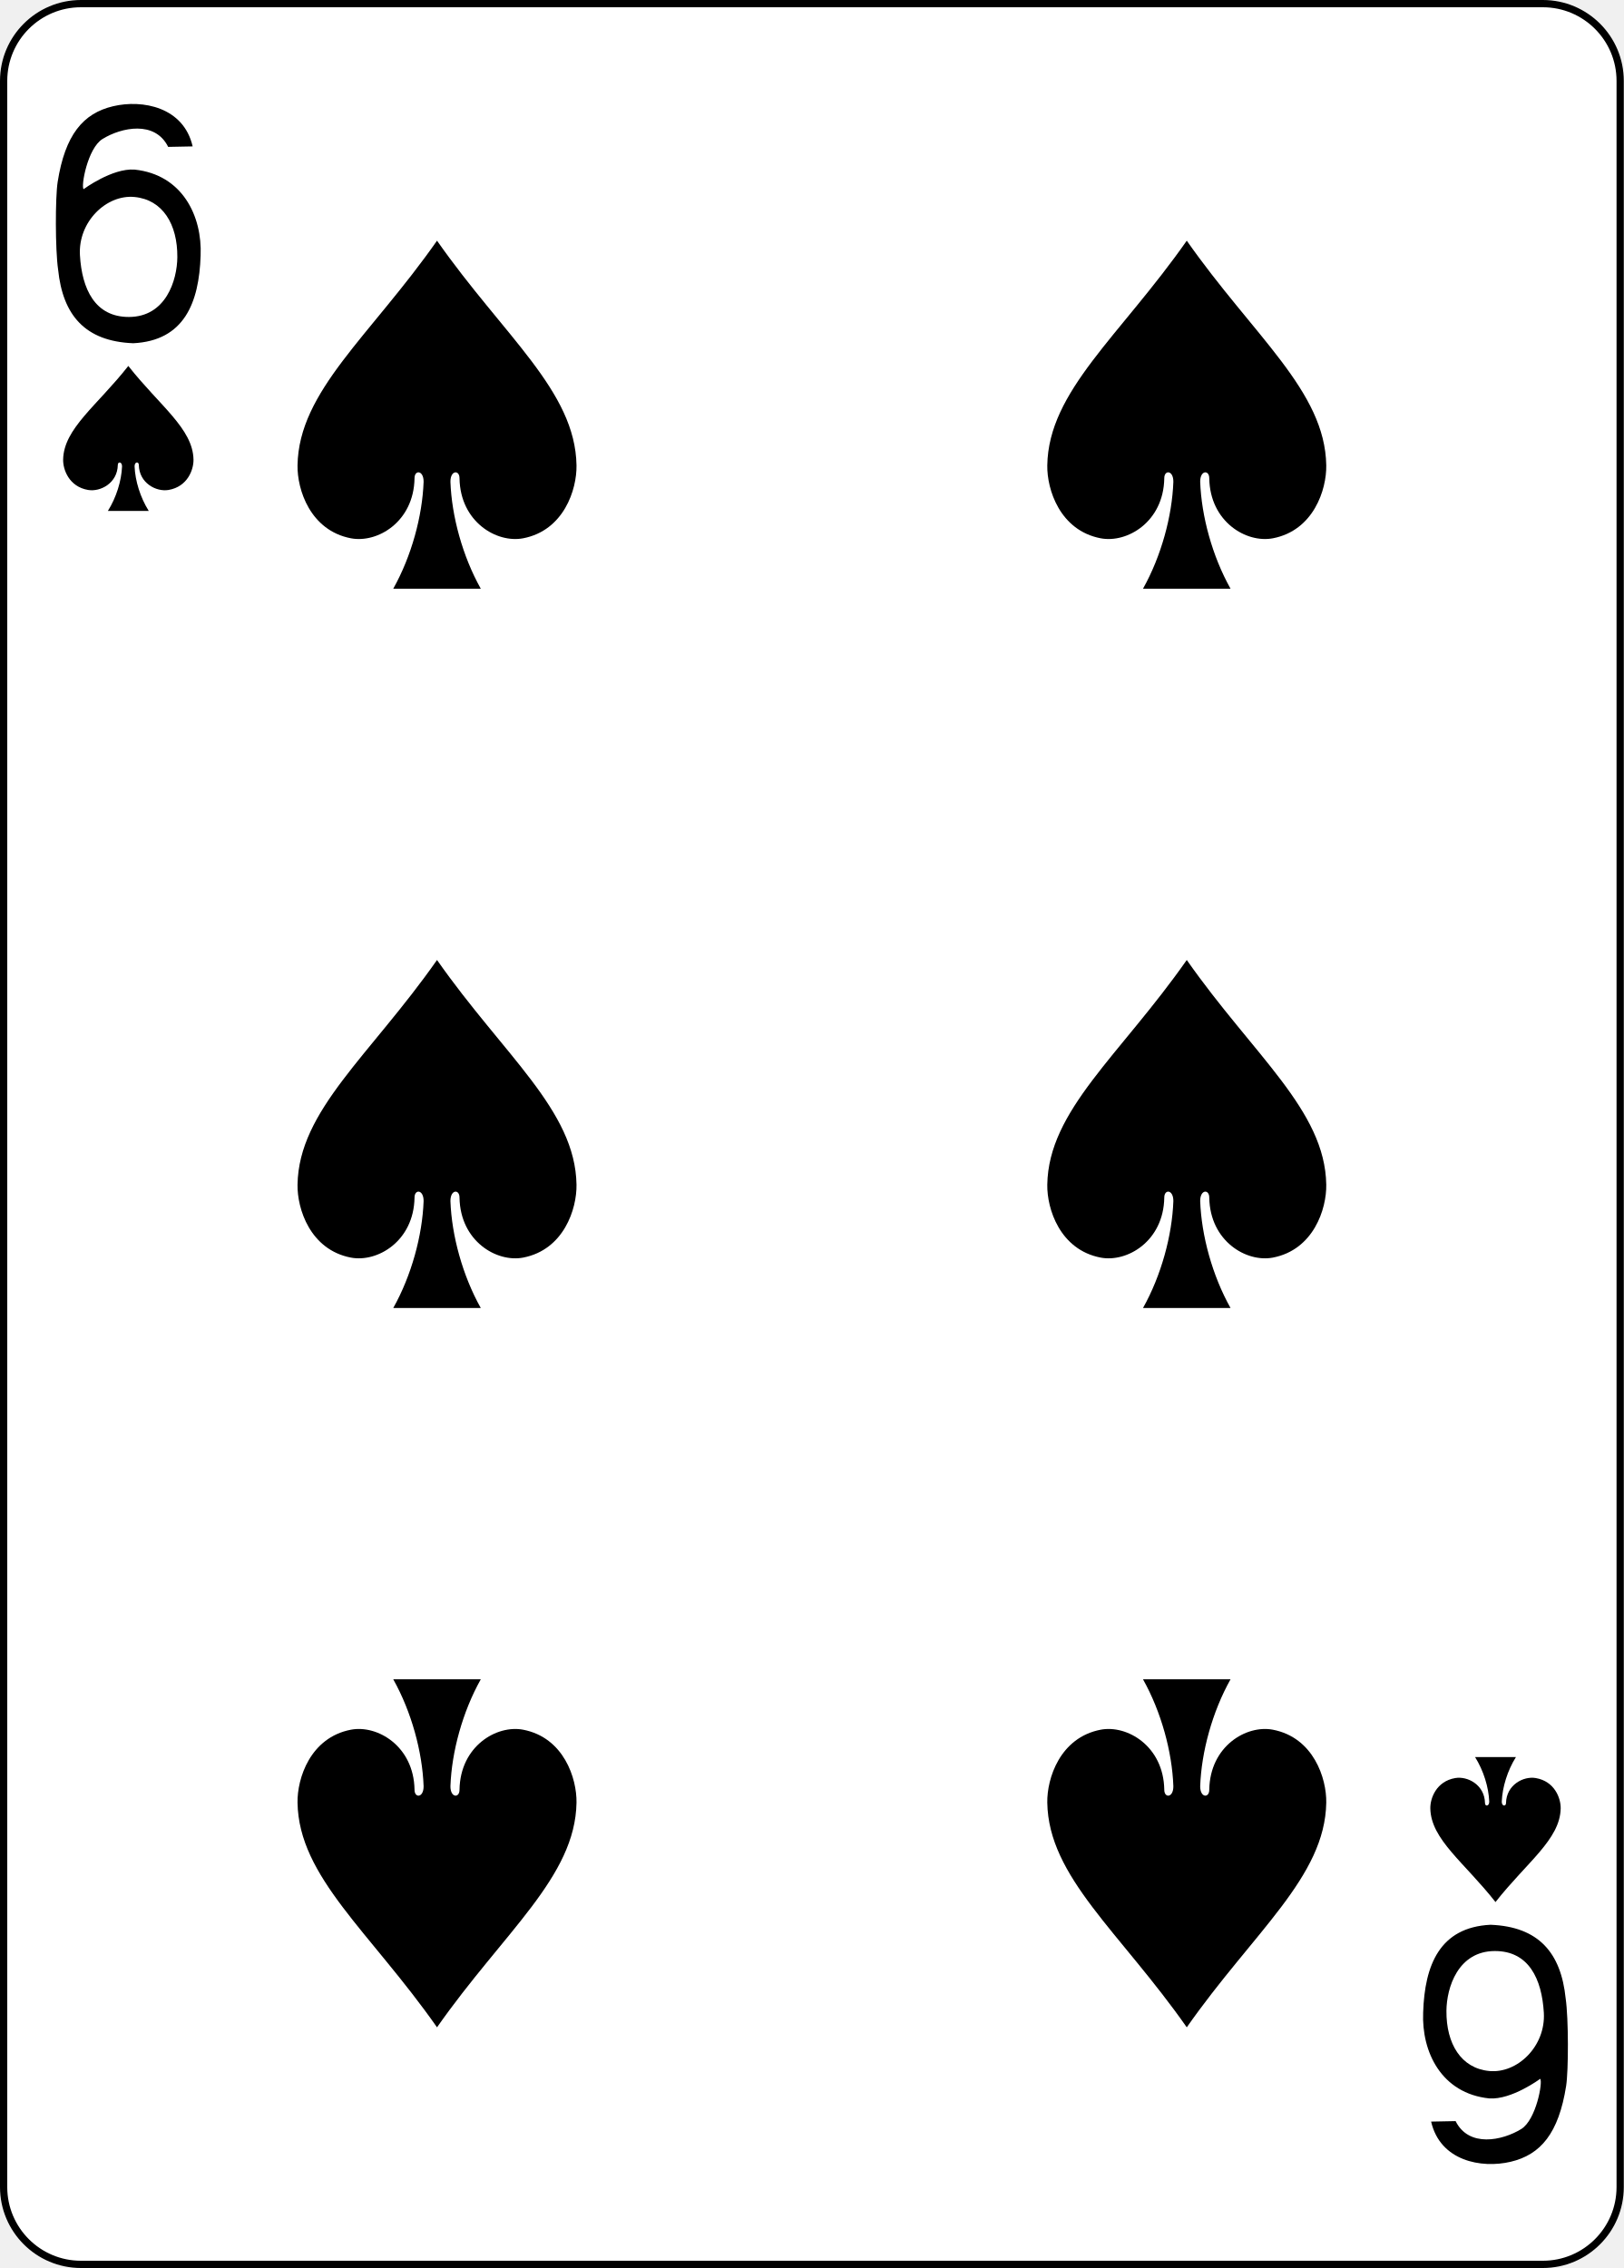
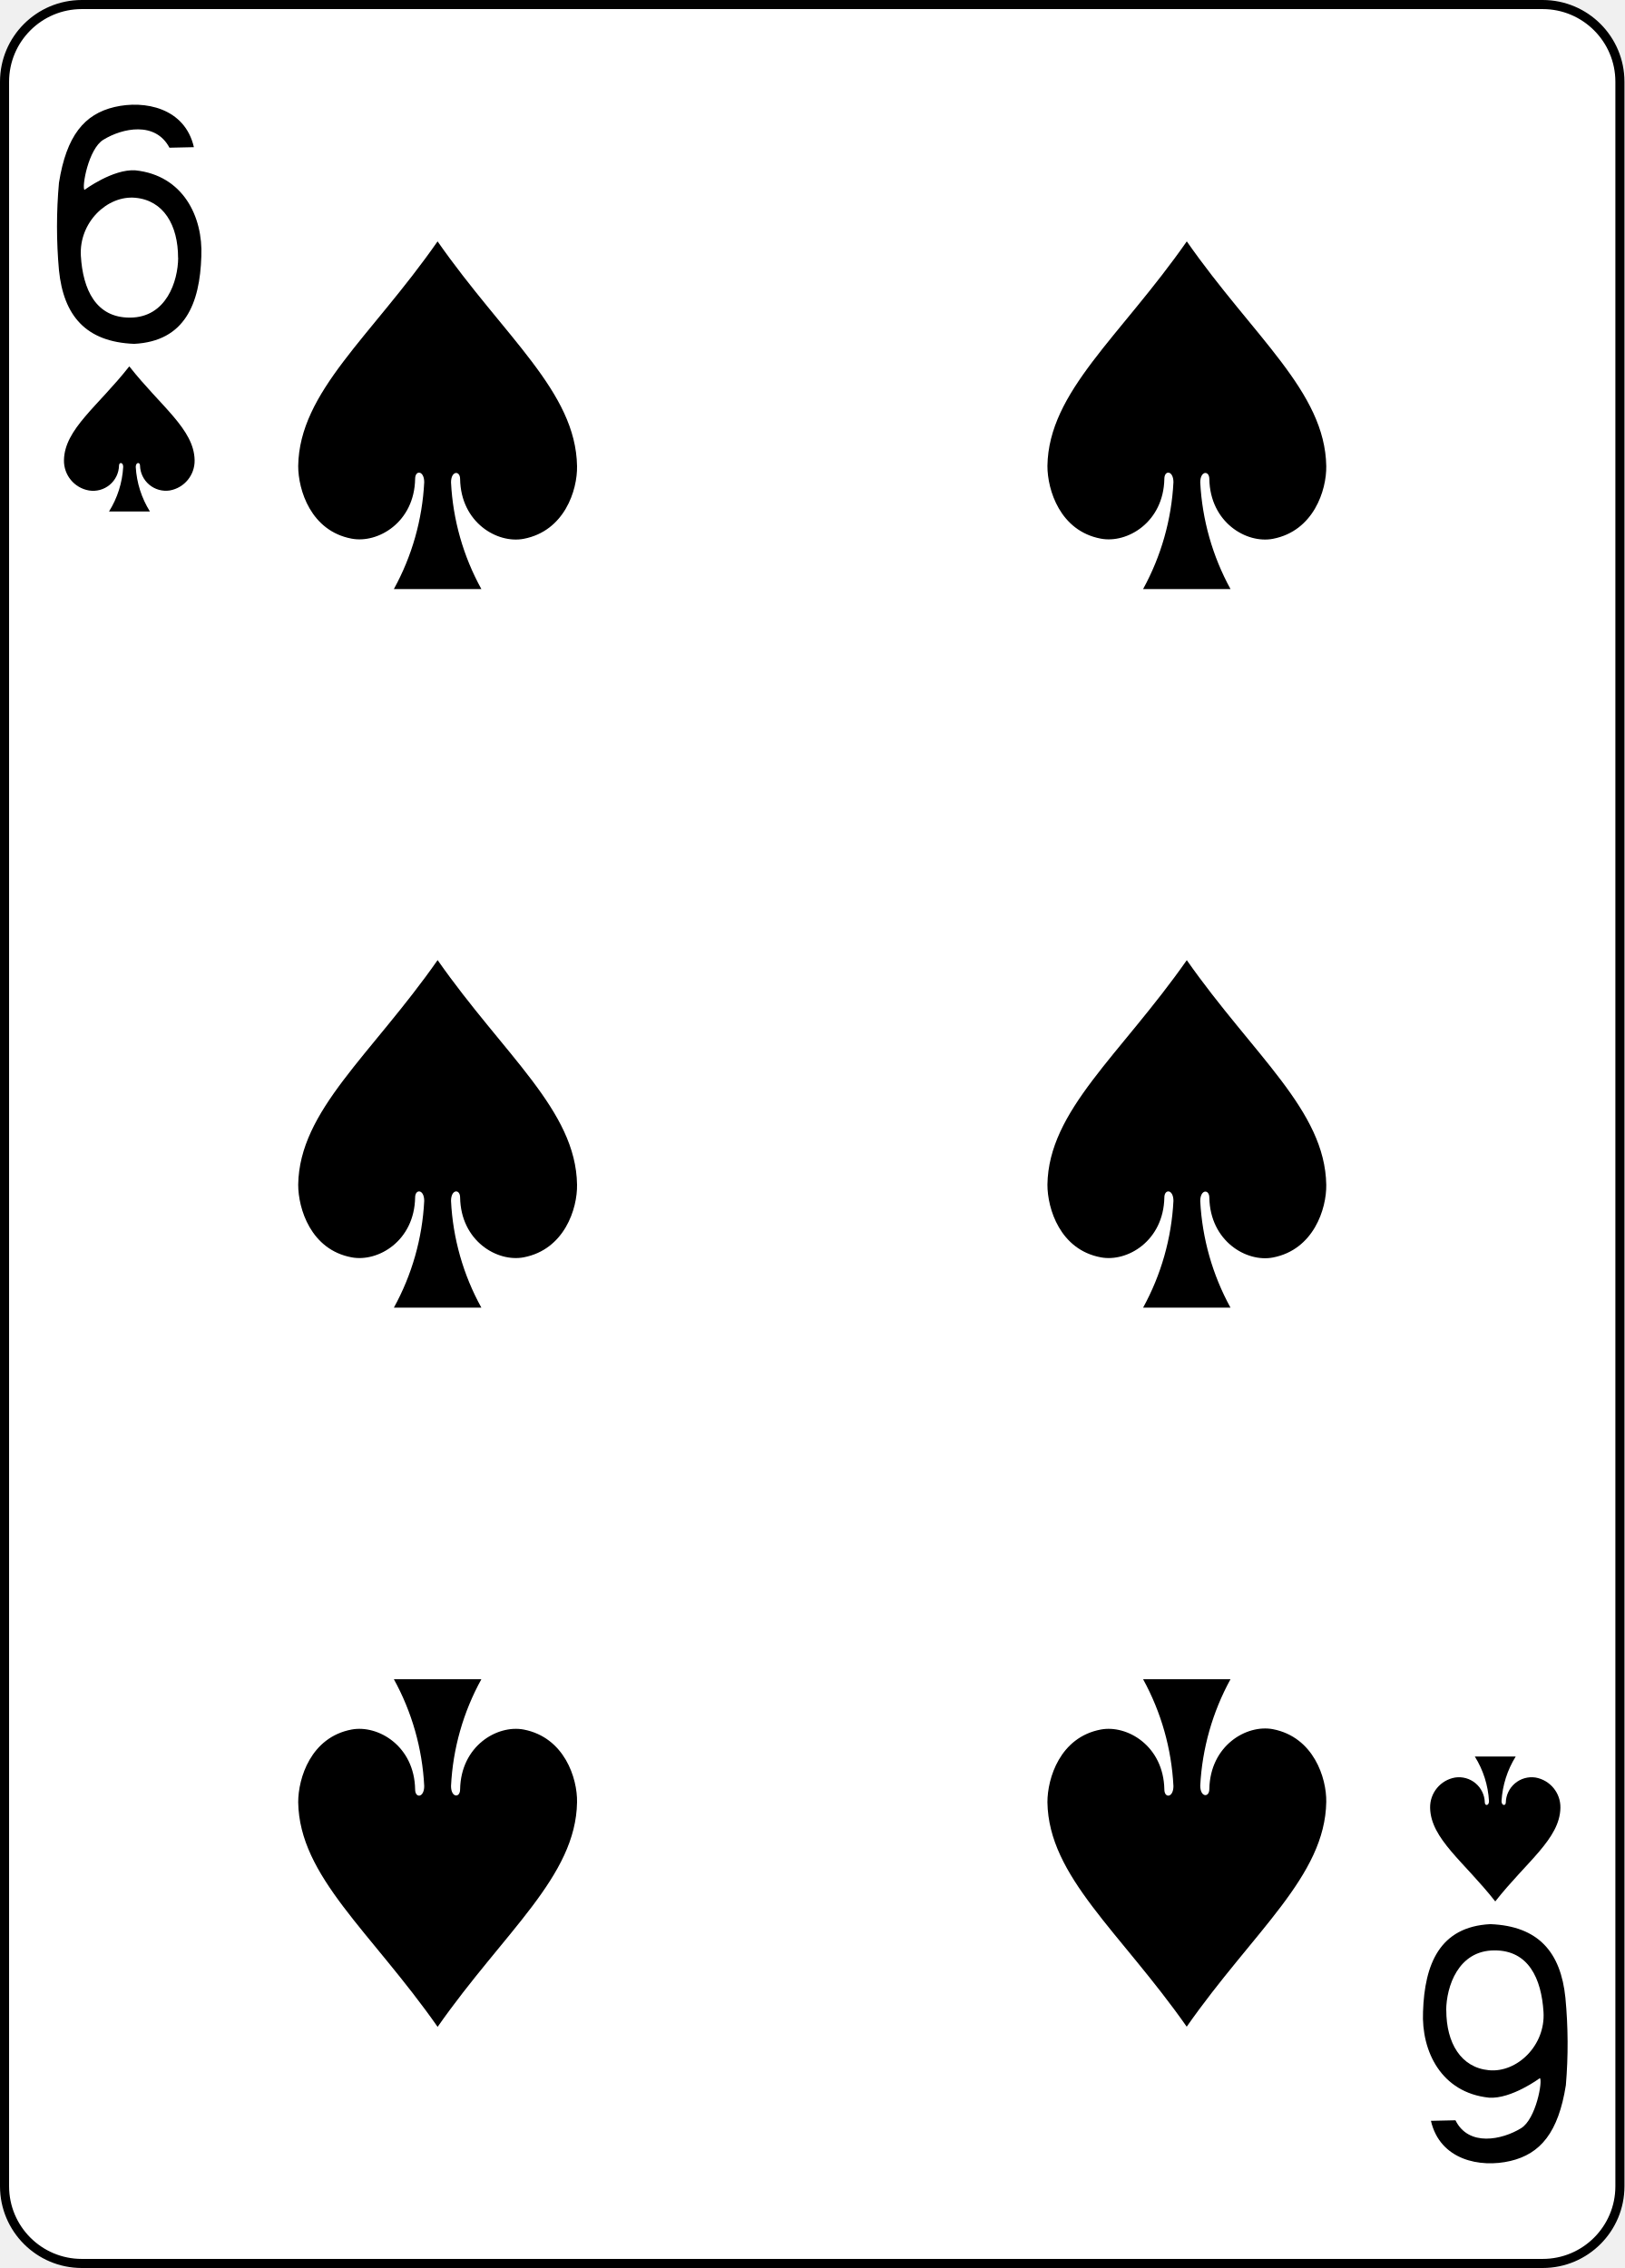
- <svg xmlns="http://www.w3.org/2000/svg" width="63mm" height="88mm" viewBox="0 0 223.228 311.811" id="svg4946" version="1.1">
-   <defs id="defs4948" />
-   <g id="layer1" transform="translate(155.225,-863.8131)">
-     <g style="display:inline" id="g8484-9-4" transform="matrix(0.9955377,0,0,0.9968013,-2104.126,1334.212)">
-       <rect y="-471.408" x="1958.137" height="311.811" width="223.228" id="rect6988-1-0" style="display:inline;opacity:1;fill:#ffffff;fill-opacity:1;stroke:#000000;stroke-width:1.001;stroke-miterlimit:4;stroke-dasharray:none;stroke-opacity:1" rx="10.678" ry="10.664" />
-       <path d="m 2017.984,-438.713 c -9.226,13.157 -19.098,20.729 -19.262,30.993 -0.055,3.324 1.742,8.973 7.371,10.055 3.652,0.698 8.68,-2.257 8.785,-8.263 -0.016,-1.196 1.266,-1.164 1.254,0.474 -0.172,4.737 -1.671,10.252 -4.191,14.741 4.029,0 8.057,0 12.086,0 -2.52,-4.489 -4.019,-10.004 -4.191,-14.741 -0.012,-1.638 1.27,-1.669 1.254,-0.474 0.105,6.005 5.133,8.961 8.785,8.263 5.629,-1.081 7.426,-6.731 7.371,-10.055 -0.164,-10.265 -10.036,-17.836 -19.262,-30.993 z" id="path7018-7-4" style="display:inline;opacity:1" />
-       <path d="m 1975.354,-421.435 c -4.311,5.482 -8.923,8.637 -8.999,12.914 -0.026,1.385 0.814,3.739 3.444,4.189 1.706,0.291 4.056,-0.941 4.105,-3.443 -0.01,-0.498 0.591,-0.485 0.586,0.197 -0.08,1.974 -0.781,4.271 -1.958,6.142 1.882,0 3.764,0 5.647,0 -1.177,-1.87 -1.878,-4.168 -1.958,-6.142 -0.01,-0.683 0.593,-0.696 0.586,-0.197 0.049,2.502 2.398,3.734 4.105,3.443 2.63,-0.451 3.47,-2.805 3.444,-4.189 -0.077,-4.277 -4.689,-7.432 -8.999,-12.914 z" id="path7020-0-8" style="display:inline;opacity:1" />
-       <path d="m 2164.148,-209.57 c -4.311,-5.482 -8.923,-8.637 -8.999,-12.914 -0.026,-1.385 0.814,-3.739 3.444,-4.189 1.706,-0.291 4.056,0.941 4.105,3.443 -0.01,0.498 0.591,0.485 0.586,-0.197 -0.08,-1.974 -0.781,-4.271 -1.958,-6.142 1.882,0 3.764,0 5.647,0 -1.177,1.87 -1.878,4.168 -1.958,6.142 -0.01,0.683 0.593,0.696 0.586,0.197 0.049,-2.502 2.398,-3.734 4.105,-3.443 2.63,0.451 3.47,2.805 3.444,4.189 -0.077,4.277 -4.689,7.432 -8.999,12.914 z" id="path7024-7-1" style="display:inline;opacity:1" />
-       <path style="display:inline;opacity:1" d="m 2121.517,-438.713 c -9.226,13.157 -19.098,20.729 -19.262,30.993 -0.055,3.324 1.742,8.973 7.371,10.055 3.652,0.698 8.68,-2.257 8.785,-8.263 -0.016,-1.196 1.266,-1.164 1.254,0.474 -0.172,4.737 -1.671,10.252 -4.191,14.741 4.029,0 8.057,0 12.086,0 -2.52,-4.489 -4.019,-10.004 -4.191,-14.741 -0.012,-1.638 1.27,-1.669 1.254,-0.474 0.105,6.005 5.133,8.961 8.785,8.263 5.629,-1.081 7.426,-6.731 7.371,-10.055 -0.164,-10.265 -10.036,-17.836 -19.262,-30.993 z" id="path7026-2-6" />
-       <path style="display:inline;opacity:1" d="m 2017.984,-339.503 c -9.226,13.157 -19.098,20.729 -19.262,30.993 -0.055,3.324 1.742,8.973 7.371,10.055 3.652,0.698 8.68,-2.257 8.785,-8.263 -0.016,-1.196 1.266,-1.164 1.254,0.474 -0.172,4.737 -1.671,10.252 -4.191,14.741 4.029,0 8.057,0 12.086,0 -2.52,-4.489 -4.019,-10.004 -4.191,-14.741 -0.012,-1.638 1.27,-1.669 1.254,-0.474 0.105,6.005 5.133,8.961 8.785,8.263 5.629,-1.081 7.426,-6.731 7.371,-10.055 -0.164,-10.265 -10.036,-17.836 -19.262,-30.993 z" id="path7036-9-6" />
-       <path style="display:inline;opacity:1" d="m 2017.984,-192.292 c -9.226,-13.157 -19.098,-20.729 -19.262,-30.993 -0.055,-3.324 1.742,-8.973 7.371,-10.055 3.652,-0.698 8.68,2.257 8.785,8.263 -0.016,1.196 1.266,1.164 1.254,-0.474 -0.172,-4.737 -1.671,-10.252 -4.191,-14.741 4.029,0 8.057,0 12.086,0 -2.52,4.489 -4.019,10.004 -4.191,14.741 -0.012,1.638 1.27,1.669 1.254,0.474 0.105,-6.005 5.133,-8.961 8.785,-8.263 5.629,1.081 7.426,6.731 7.371,10.055 -0.164,10.265 -10.036,17.836 -19.262,30.993 z" id="path7038-9-6" />
-       <path style="display:inline;opacity:1" d="m 2121.517,-192.292 c -9.226,-13.157 -19.098,-20.729 -19.262,-30.993 -0.055,-3.324 1.742,-8.973 7.371,-10.055 3.652,-0.698 8.68,2.257 8.785,8.263 -0.016,1.196 1.266,1.164 1.254,-0.474 -0.172,-4.737 -1.671,-10.252 -4.191,-14.741 4.029,0 8.057,0 12.086,0 -2.52,4.489 -4.019,10.004 -4.191,14.741 -0.012,1.638 1.27,1.669 1.254,0.474 0.105,-6.005 5.133,-8.961 8.785,-8.263 5.629,1.081 7.426,6.731 7.371,10.055 -0.164,10.265 -10.036,17.836 -19.262,30.993 z" id="path7040-0-9" />
-       <path style="display:inline;opacity:1" d="m 2121.517,-339.503 c -9.226,13.157 -19.098,20.729 -19.262,30.993 -0.055,3.324 1.742,8.973 7.371,10.055 3.652,0.698 8.68,-2.257 8.785,-8.263 -0.016,-1.196 1.266,-1.164 1.254,0.474 -0.172,4.737 -1.671,10.252 -4.191,14.741 4.029,0 8.057,0 12.086,0 -2.52,-4.489 -4.019,-10.004 -4.191,-14.741 -0.012,-1.638 1.27,-1.669 1.254,-0.474 0.105,6.005 5.133,8.961 8.785,8.263 5.629,-1.081 7.426,-6.731 7.371,-10.055 -0.164,-10.265 -10.036,-17.836 -19.262,-30.993 z" id="path7050-2-9" />
-       <path style="opacity:1" id="path23-1-9-8" d="m 1965.661,-434.723 c -0.406,-2.777 -0.396,-9.957 -0.064,-12.081 1.025,-6.507 3.51,-9.485 7.673,-10.456 4.043,-0.947 9.724,0.107 10.97,5.546 l -3.38,0.066 c -1.828,-3.677 -6.454,-2.695 -9.06,-1.095 -2.079,1.274 -3.019,6.595 -2.616,6.922 0,0 3.932,-2.912 7.032,-2.697 6.624,0.69 9.356,6.435 9.124,11.859 -0.211,6.525 -2.28,11.743 -9.301,12.091 -6.675,-0.258 -9.734,-3.897 -10.377,-10.153 l 0,0 z m 16.463,-1.723 c 0.036,-4.527 -2.018,-7.92 -5.91,-8.292 -3.888,-0.374 -7.811,3.42 -7.539,8.035 0.271,4.634 2.065,8.533 6.781,8.512 5.072,-0.02 6.644,-5.032 6.669,-8.255 l 0,0 z m 0,0" />
-       <path id="path23-1-5-6-4" d="m 2173.838,-196.282 c 0.406,2.777 0.396,9.957 0.064,12.081 -1.025,6.507 -3.51,9.485 -7.673,10.456 -4.043,0.947 -9.724,-0.107 -10.97,-5.546 l 3.38,-0.066 c 1.828,3.677 6.454,2.695 9.06,1.095 2.079,-1.274 3.019,-6.595 2.616,-6.922 0,0 -3.932,2.912 -7.032,2.697 -6.624,-0.69 -9.356,-6.435 -9.124,-11.859 0.211,-6.525 2.28,-11.743 9.301,-12.091 6.675,0.258 9.734,3.897 10.377,10.153 l 0,0 z m -16.463,1.723 c -0.036,4.527 2.018,7.92 5.91,8.292 3.888,0.374 7.811,-3.42 7.539,-8.035 -0.271,-4.634 -2.065,-8.533 -6.781,-8.512 -5.072,0.02 -6.644,5.032 -6.669,8.255 l 0,0 z m 0,0" style="display:inline;opacity:1" />
+ <svg xmlns="http://www.w3.org/2000/svg" id="svg4946" viewBox="0 0 178.79 249.65">
+   <defs>
+     <style>.cls-1{fill:#fff;stroke:#000;stroke-width:1px;}</style>
+   </defs>
+   <g id="layer1">
+     <g id="g8484-9-4">
+       <rect id="rect6988-1-0" class="cls-1" x="0.5" y="0.5" width="177.79" height="248.65" rx="8.5" />
+       <path id="path7018-7-4" d="M48.06,26.47C40.72,37,32.85,43,32.72,51.19c0,2.65,1.39,7.15,5.87,8,2.91.56,6.92-1.8,7-6.58,0-1,1-.93,1,.37a27.22,27.22,0,0,1-3.34,11.76h9.63A27.08,27.08,0,0,1,49.54,53c0-1.3,1-1.33,1-.37.08,4.78,4.08,7.14,7,6.58,4.49-.86,5.92-5.36,5.87-8C63.27,43,55.41,37,48.06,26.47Z" transform="translate(0.1 0.1)" />
+       <path id="path7020-0-8" d="M14.11,40.25C10.68,44.62,7,47.14,6.94,50.55a3.32,3.32,0,0,0,2.75,3.34A2.85,2.85,0,0,0,13,51.14c0-.39.47-.38.46.16a10.37,10.37,0,0,1-1.56,4.9h4.5a10.37,10.37,0,0,1-1.56-4.9c0-.54.47-.55.47-.16a2.85,2.85,0,0,0,3.27,2.75,3.32,3.32,0,0,0,2.74-3.34c-.06-3.41-3.74-5.93-7.17-10.3Z" transform="translate(0.1 0.1)" />
+       <path id="path7024-7-1" d="M164.47,209.2c-3.43-4.37-7.1-6.89-7.17-10.3a3.32,3.32,0,0,1,2.75-3.34,2.85,2.85,0,0,1,3.27,2.75c0,.39.47.38.46-.16a10.34,10.34,0,0,0-1.56-4.9h4.5a10.45,10.45,0,0,0-1.56,4.9c0,.54.47.55.47.16a2.85,2.85,0,0,1,3.27-2.75,3.32,3.32,0,0,1,2.74,3.34c-.06,3.41-3.74,5.93-7.17,10.3Z" transform="translate(0.1 0.1)" />
+       <path id="path7026-2-6" d="M130.52,26.47C123.17,37,115.31,43,115.18,51.19c0,2.65,1.39,7.15,5.87,8,2.91.56,6.91-1.8,7-6.58,0-1,1-.93,1,.37a27.35,27.35,0,0,1-3.34,11.76h9.62A27.35,27.35,0,0,1,132,53c0-1.3,1-1.33,1-.37.09,4.78,4.09,7.14,7,6.58,4.48-.86,5.91-5.36,5.87-8C145.73,43,137.87,37,130.52,26.47Z" transform="translate(0.1 0.1)" />
+       <path id="path7036-9-6" d="M48.06,105.59c-7.34,10.49-15.21,16.53-15.34,24.71,0,2.65,1.39,7.16,5.87,8,2.91.56,6.92-1.8,7-6.59,0-.95,1-.93,1,.38a27.17,27.17,0,0,1-3.34,11.75h9.63a27,27,0,0,1-3.34-11.75c0-1.31,1-1.33,1-.38.08,4.79,4.08,7.15,7,6.59,4.49-.86,5.92-5.37,5.87-8-.13-8.18-8-14.22-15.34-24.71Z" transform="translate(0.1 0.1)" />
+       <path id="path7038-9-6" d="M48.06,223c-7.34-10.49-15.21-16.53-15.34-24.72,0-2.65,1.39-7.15,5.87-8,2.91-.55,6.92,1.8,7,6.59,0,1,1,.93,1-.37a27.22,27.22,0,0,0-3.34-11.76h9.63a27.08,27.08,0,0,0-3.34,11.76c0,1.3,1,1.33,1,.37.08-4.79,4.08-7.14,7-6.59,4.49.87,5.92,5.37,5.87,8-.13,8.19-8,14.23-15.34,24.72Z" transform="translate(0.1 0.1)" />
+       <path id="path7040-0-9" d="M130.52,223c-7.35-10.49-15.21-16.53-15.34-24.72,0-2.65,1.39-7.15,5.87-8,2.91-.55,6.91,1.8,7,6.59,0,1,1,.93,1-.37a27.35,27.35,0,0,0-3.34-11.76h9.62A27.35,27.35,0,0,0,132,196.46c0,1.3,1,1.33,1,.37.09-4.79,4.09-7.14,7-6.59,4.48.87,5.91,5.37,5.87,8-.13,8.19-8,14.23-15.34,24.72Z" transform="translate(0.1 0.1)" />
+       <path id="path7050-2-9" d="M130.52,105.59c-7.35,10.49-15.21,16.53-15.34,24.71,0,2.65,1.39,7.16,5.87,8,2.91.56,6.91-1.8,7-6.59,0-.95,1-.93,1,.38a27.31,27.31,0,0,1-3.34,11.75h9.62A27.31,27.31,0,0,1,132,132.11c0-1.31,1-1.33,1-.38.09,4.79,4.09,7.15,7,6.59,4.48-.86,5.91-5.37,5.87-8C145.73,122.12,137.87,116.08,130.52,105.59Z" transform="translate(0.1 0.1)" />
+       <path id="path23-1-9-8" d="M6.39,29.65a53.57,53.57,0,0,1,0-9.63c.82-5.19,2.8-7.56,6.11-8.34s7.75.09,8.74,4.42l-2.69.06C17,13.22,13.36,14,11.28,15.28c-1.66,1-2.4,5.26-2.08,5.52,0,0,3.13-2.32,5.6-2.15,5.27.55,7.45,5.13,7.26,9.46-.16,5.2-1.81,9.36-7.4,9.64-5.32-.21-7.76-3.11-8.27-8.1ZM19.5,28.28c0-3.61-1.6-6.32-4.7-6.61s-6.22,2.72-6,6.4,1.65,6.81,5.4,6.79c4,0,5.29-4,5.31-6.58Z" transform="translate(0.1 0.1)" />
+       <path id="path23-1-5-6-4" d="M172.19,219.8a53.57,53.57,0,0,1,.05,9.63c-.82,5.19-2.79,7.56-6.11,8.34s-7.74-.09-8.74-4.42l2.7-.06c1.45,2.94,5.14,2.15,7.21.88,1.66-1,2.41-5.26,2.08-5.52,0,0-3.13,2.32-5.6,2.15-5.27-.55-7.45-5.13-7.26-9.46.17-5.2,1.81-9.36,7.41-9.64,5.31.21,7.75,3.11,8.26,8.1Zm-13.11,1.37c0,3.61,1.61,6.32,4.7,6.61s6.23-2.73,6-6.41-1.65-6.8-5.4-6.78c-4,0-5.29,4-5.31,6.58Z" transform="translate(0.1 0.1)" />
    </g>
  </g>
</svg>
